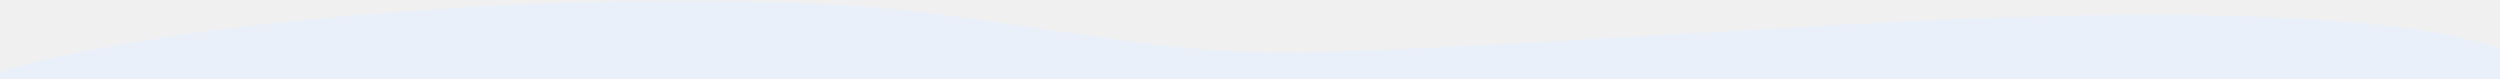
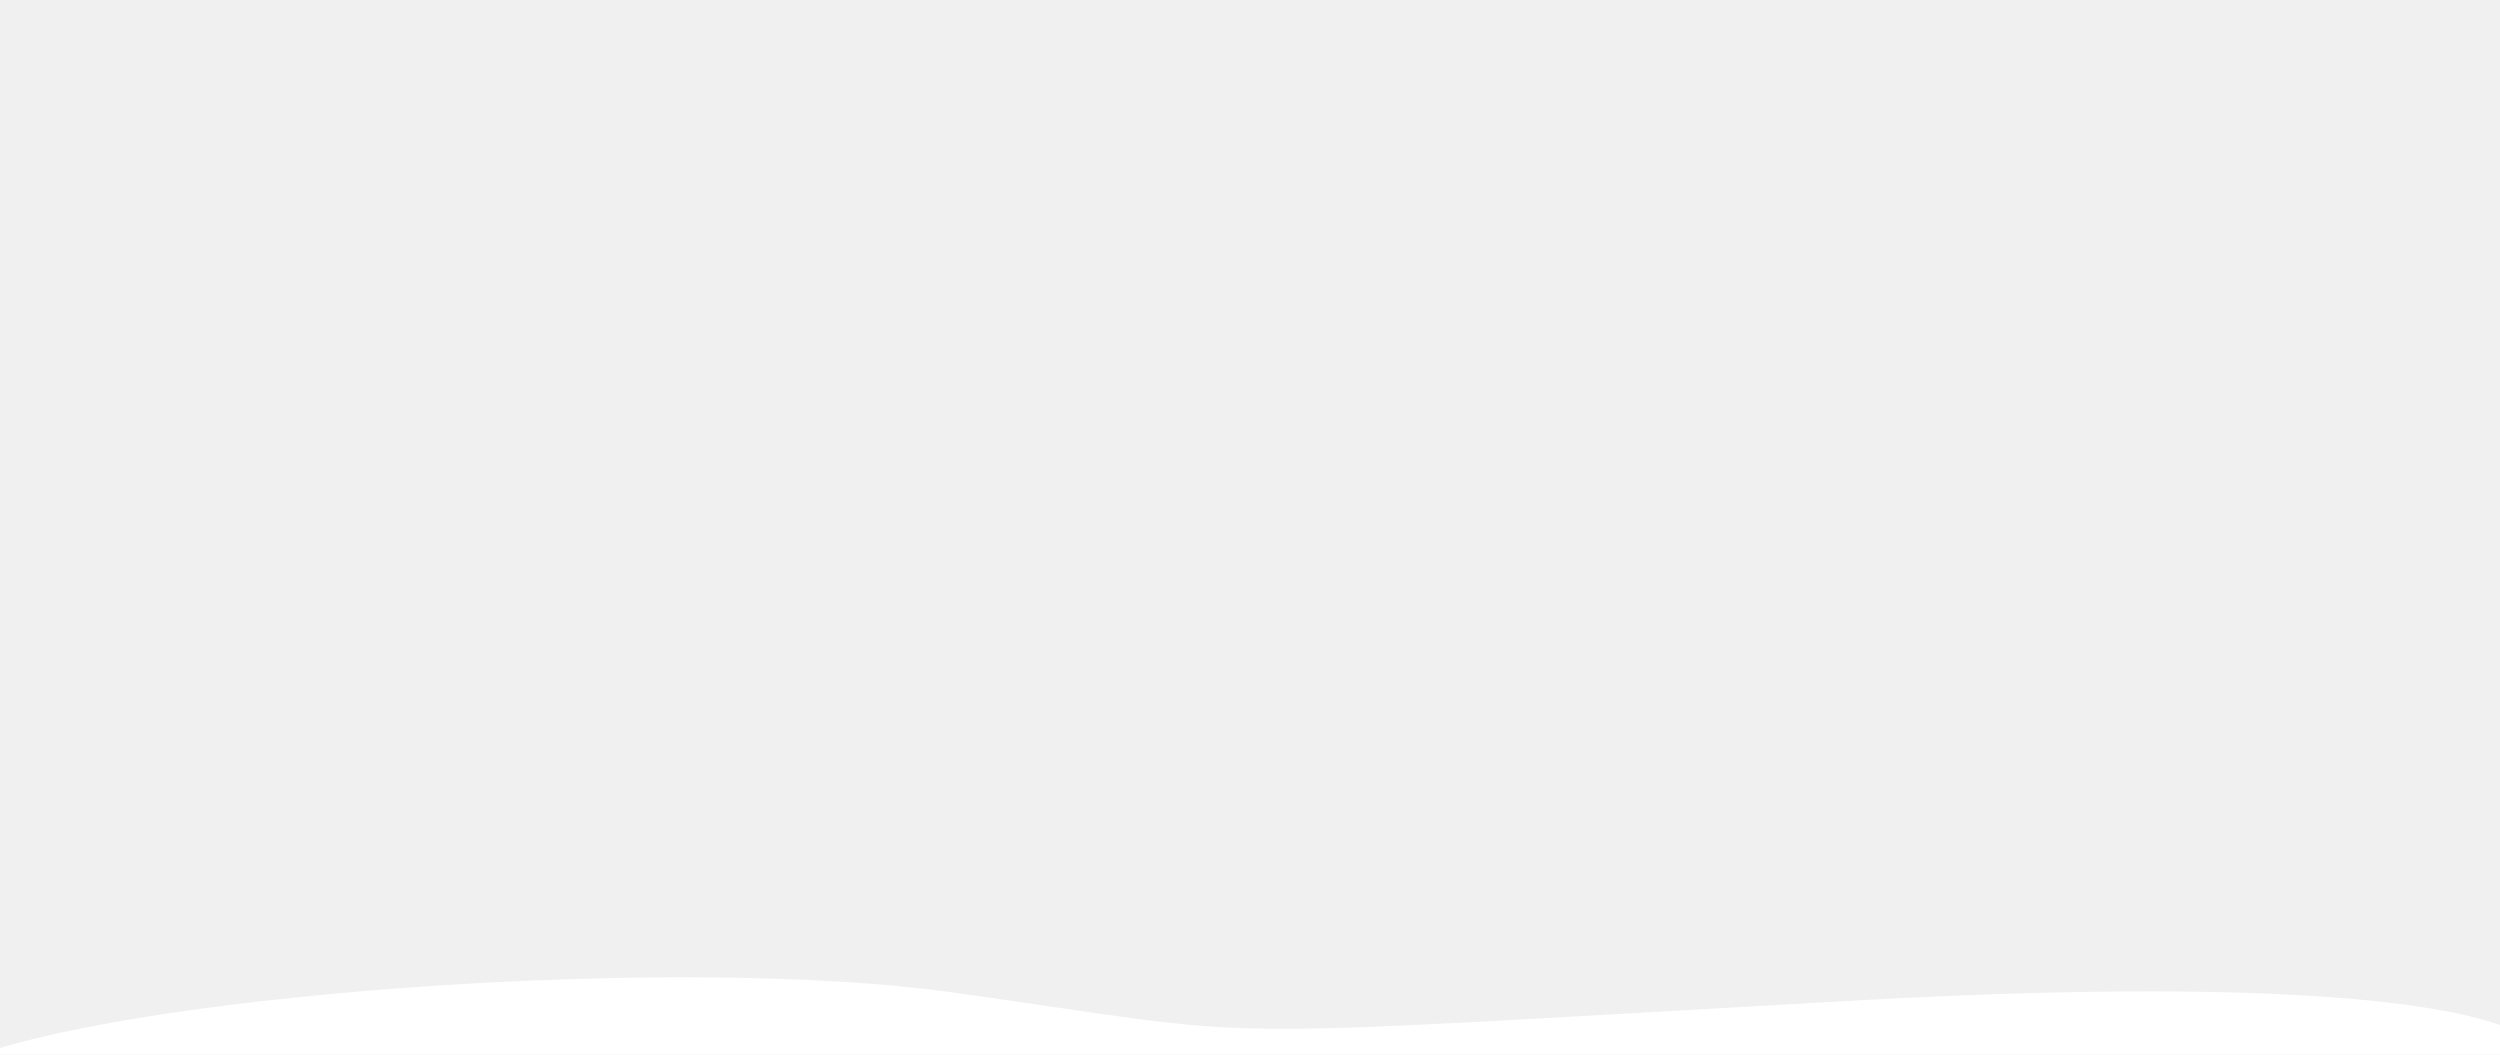
- <svg xmlns="http://www.w3.org/2000/svg" width="1920" height="60" viewBox="0 0 1920 60" fill="none">
-   <path d="M1422.21 18.553C1848.82 -5.447 1951.9 36.553 1950.12 60.553L1964.48 392.421L-17.368 442.58V60.553C118.993 12.053 523.789 -16.747 730.667 12.053C989.265 48.053 888.943 48.553 1422.21 18.553Z" fill="#EAF0FA" />
+ <svg xmlns="http://www.w3.org/2000/svg" width="1920" height="810" viewBox="0 0 1920 810" fill="none">
+   <g clip-path="url(#clip0)">
+     <path d="M1422.21 768.553C1848.82 744.553 1951.9 786.553 1950.12 810.553L1964.48 1142.42L-17.368 1192.58V810.553C118.993 762.053 523.789 733.253 730.667 762.053C989.265 798.053 888.943 798.553 1422.21 768.553Z" fill="white" />
+   </g>
+   <defs>
+     <clipPath id="clip0">
+       <rect width="1920" height="810" fill="white" />
+     </clipPath>
+   </defs>
</svg>
